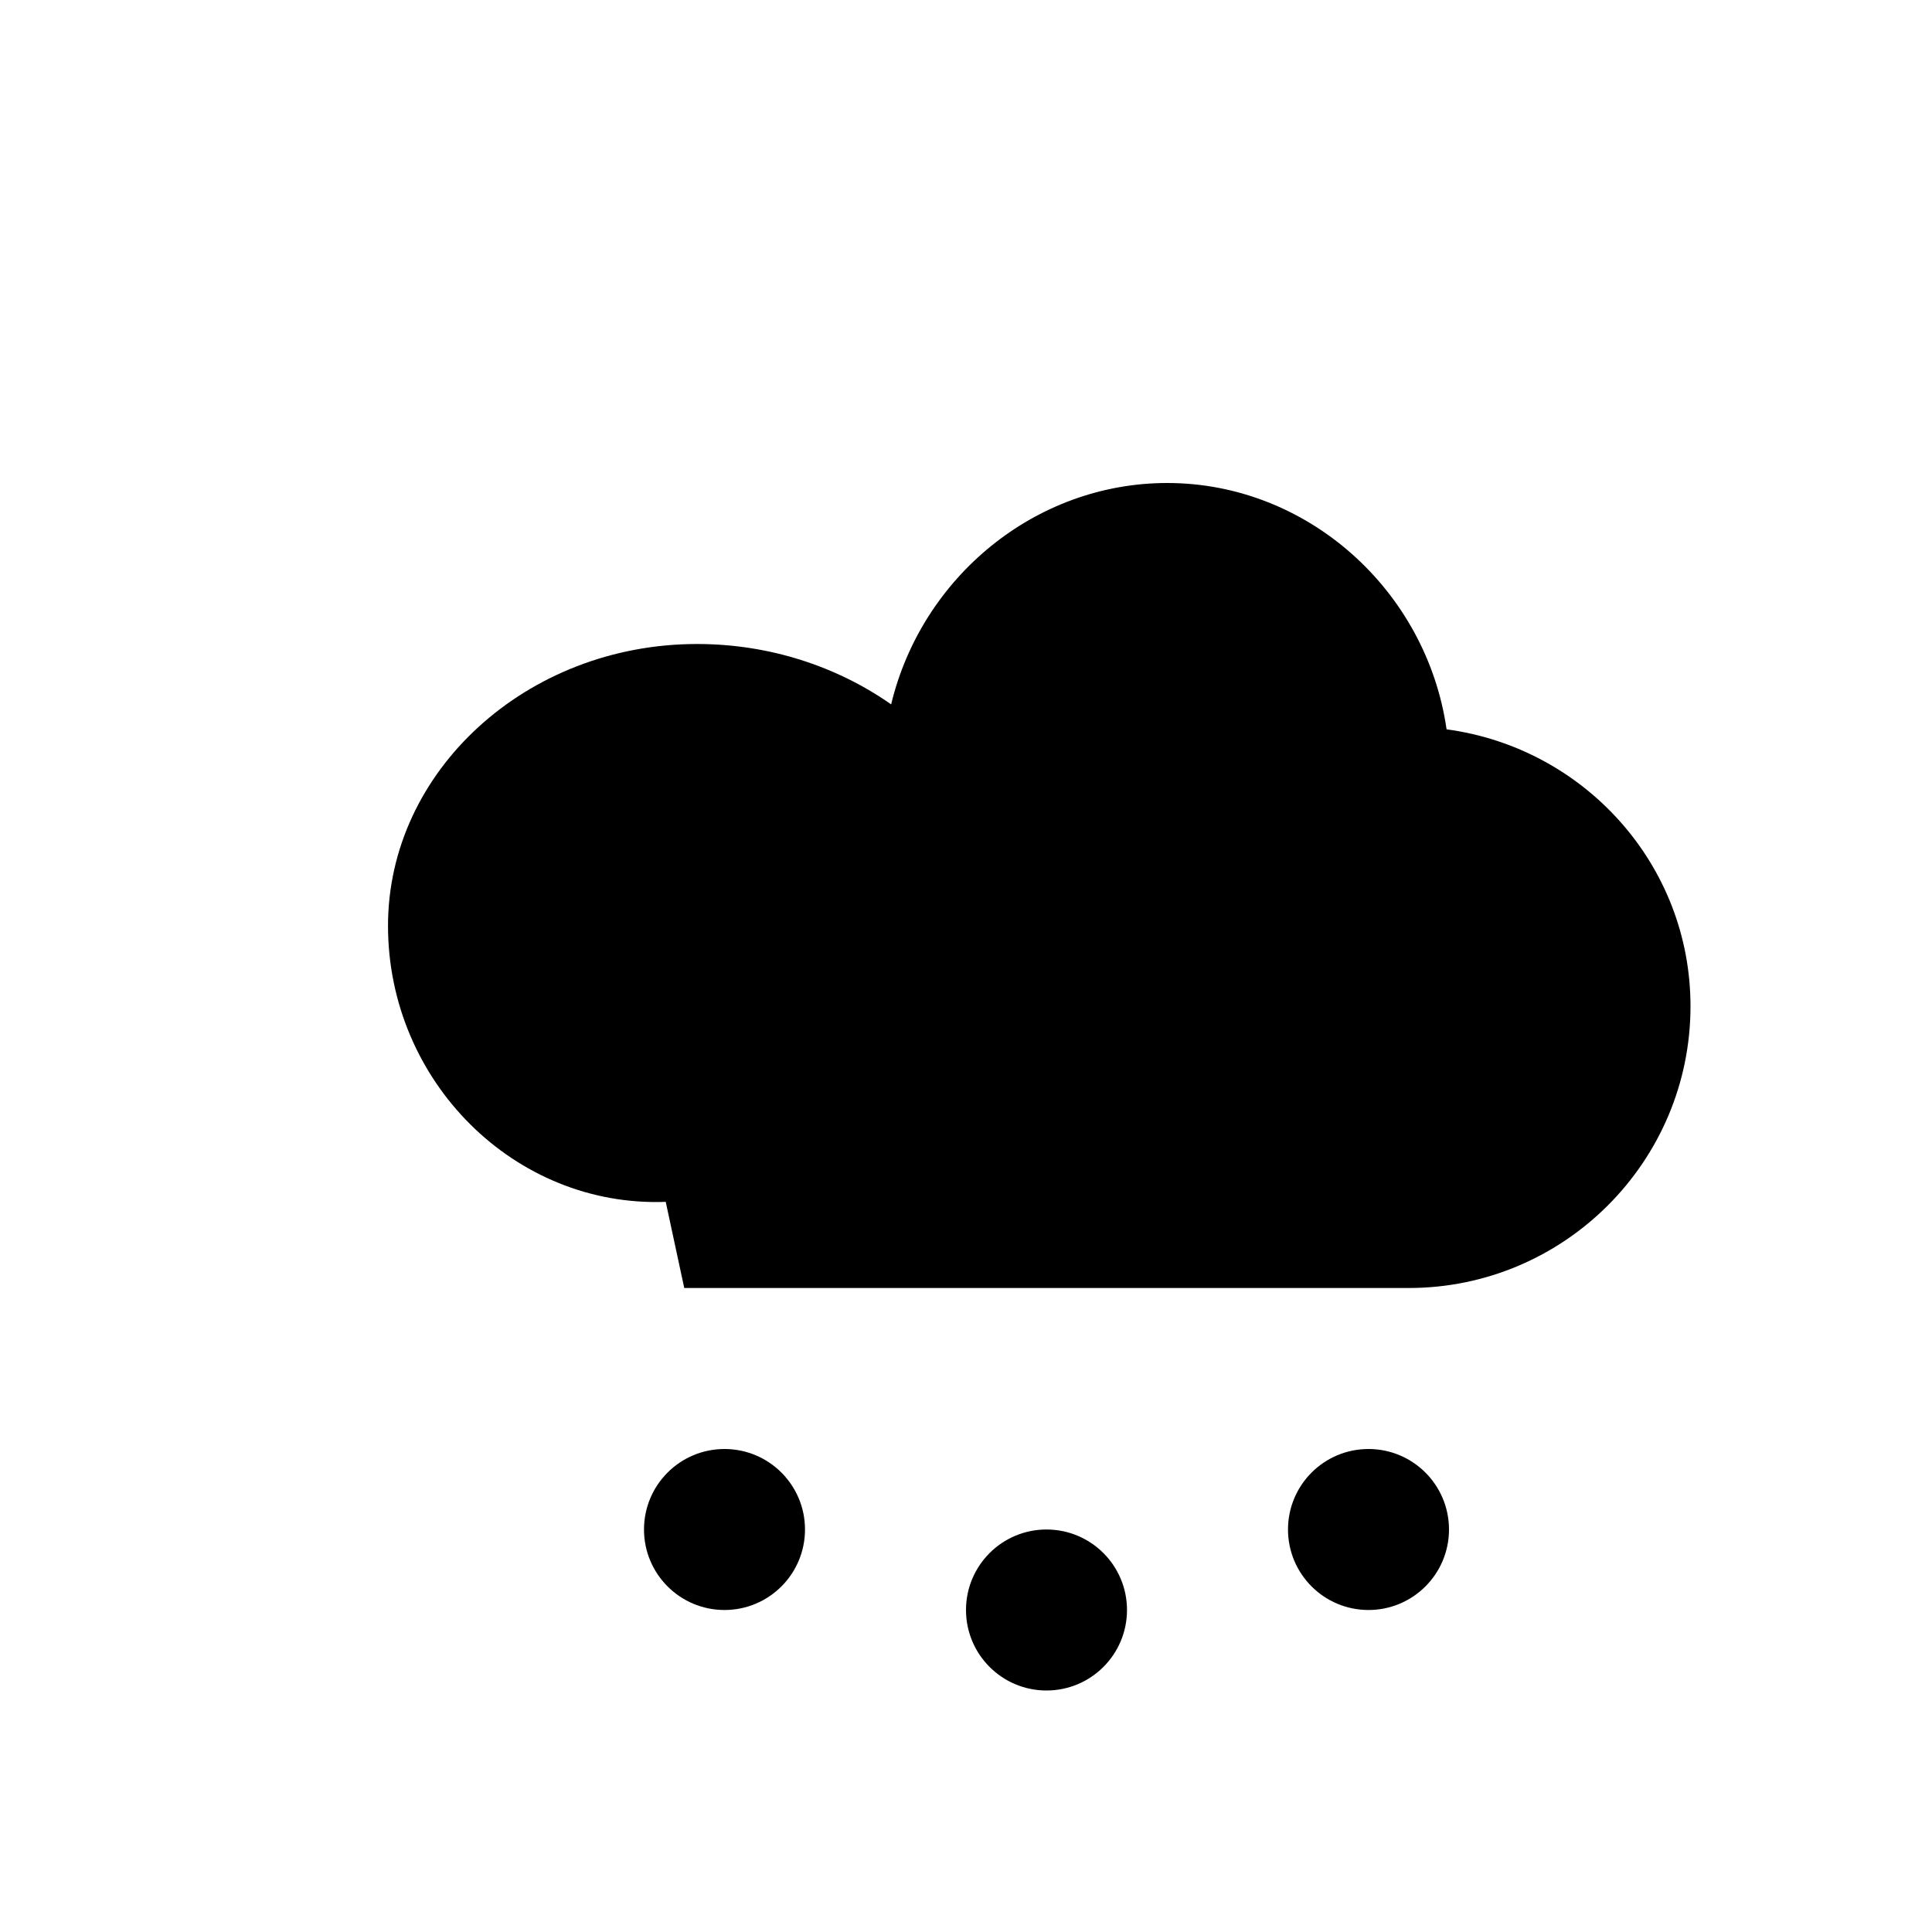
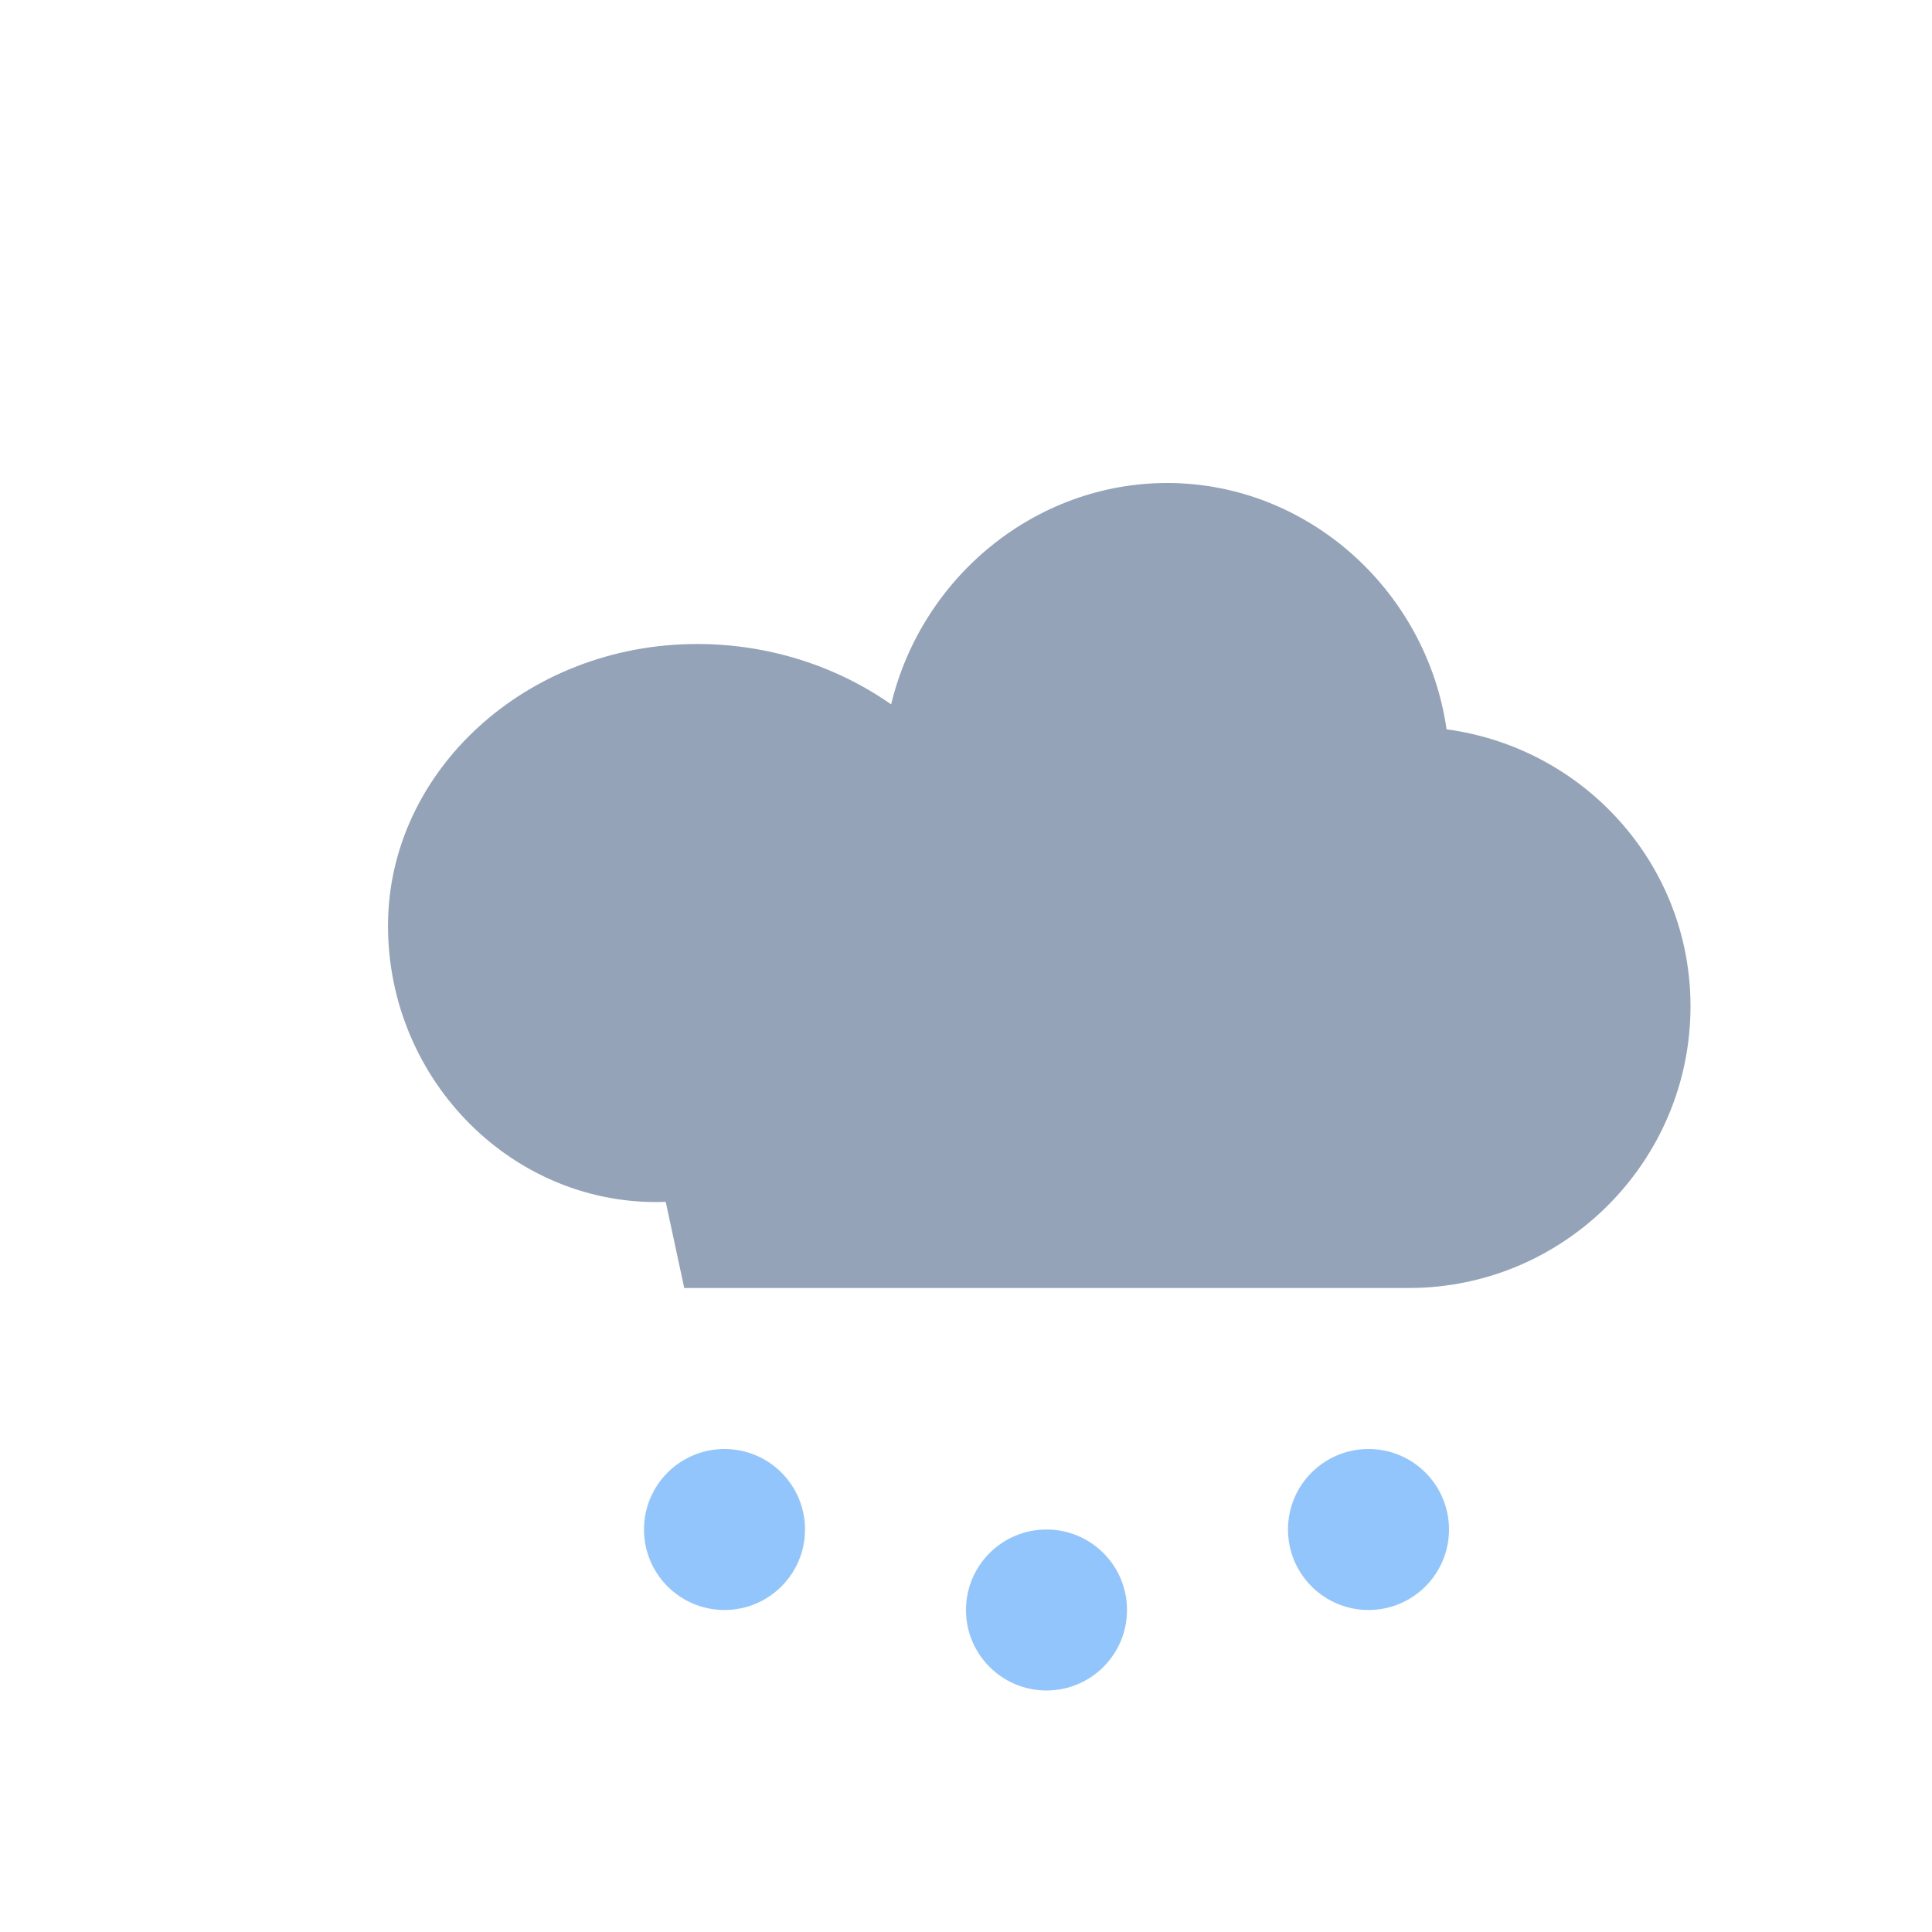
<svg xmlns="http://www.w3.org/2000/svg" width="24" height="24" viewBox="0 0 24 24" fill="none">
-   <path d="M6.5 16H17.5C19.43 16 21 14.43 21 12.5C21 10.74 19.68 9.29 17.97 9.06C17.72 7.33 16.24 6 14.5 6C12.86 6 11.45 7.17 11.07 8.75C10.4 8.28 9.56 8 8.66 8C6.54 8 4.82 9.58 4.82 11.5C4.82 13.43 6.39 15 8.27 14.93L8.5 16H6.5Z" fill="currentColor" />
-   <circle cx="9" cy="19" r="1" fill="currentColor" />
-   <circle cx="13" cy="20" r="1" fill="currentColor" />
-   <circle cx="17" cy="19" r="1" fill="currentColor" />
+   <path d="M6.5 16H17.5C19.43 16 21 14.43 21 12.5C21 10.74 19.68 9.29 17.97 9.06C17.72 7.33 16.24 6 14.5 6C12.86 6 11.45 7.17 11.07 8.75C10.4 8.28 9.56 8 8.66 8C6.54 8 4.82 9.58 4.82 11.5C4.82 13.43 6.39 15 8.27 14.93L8.5 16H6.5Z" fill="#94A3B8" />
+   <circle cx="9" cy="19" r="1" fill="#93C5FD" />
+   <circle cx="13" cy="20" r="1" fill="#93C5FD" />
+   <circle cx="17" cy="19" r="1" fill="#93C5FD" />
</svg>
